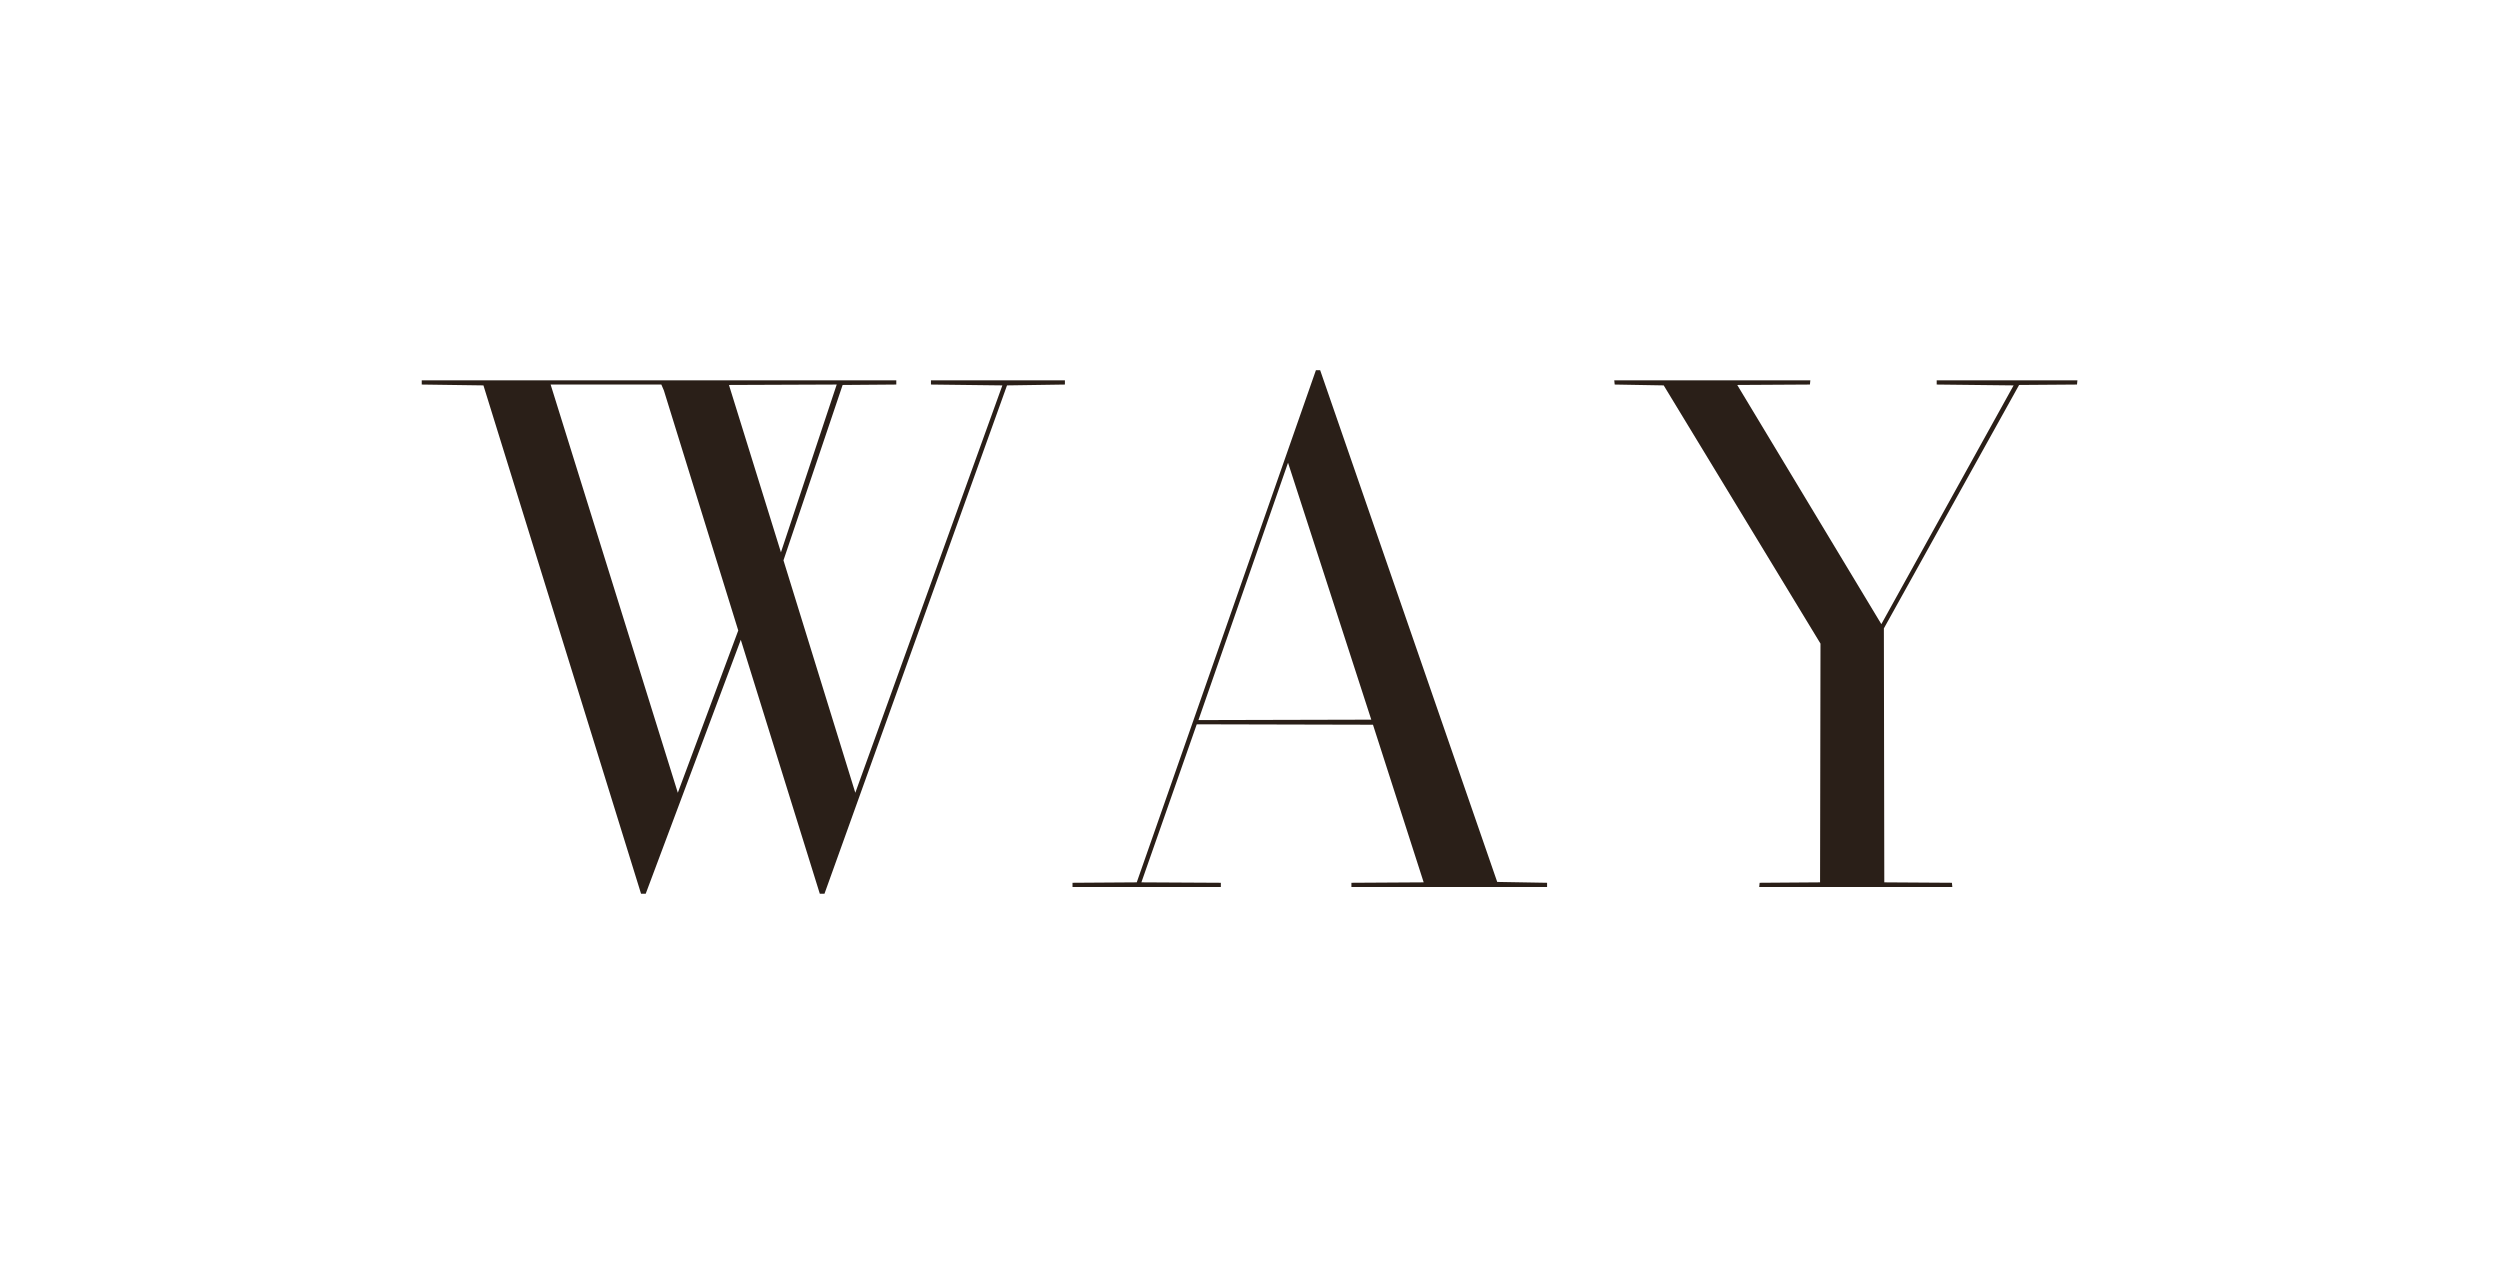
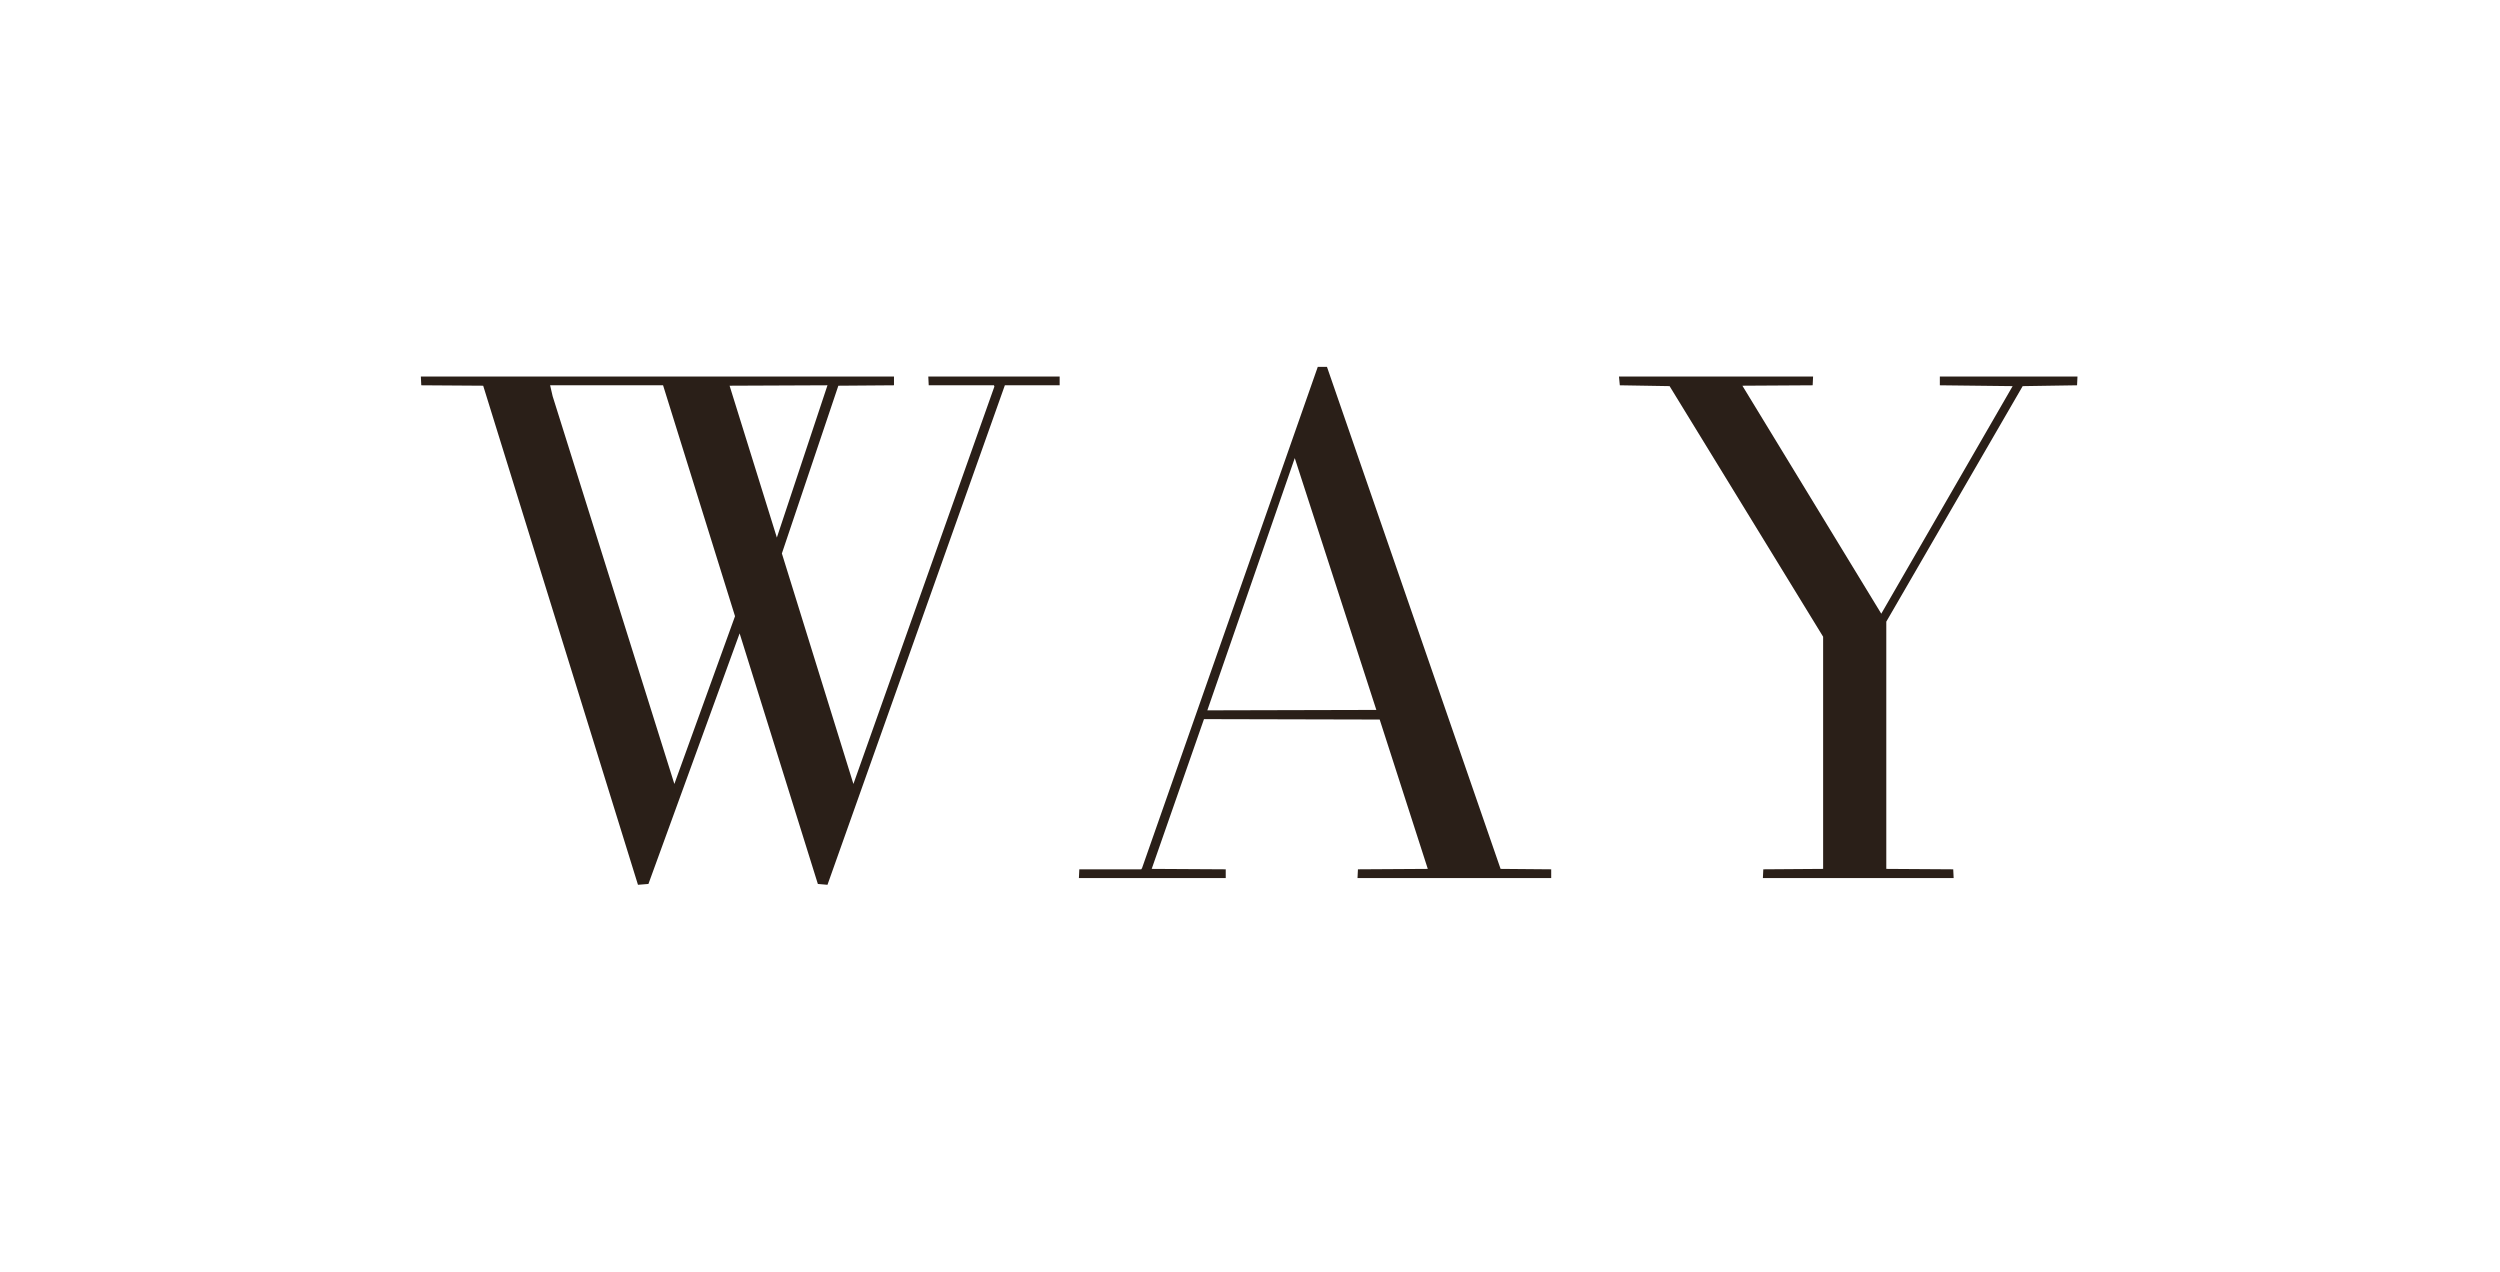
- <svg xmlns="http://www.w3.org/2000/svg" viewBox="-720 -720 5916 3040">
-   <path fill-rule="evenodd" fill="#2A1F18" d="M3100,180 L3101,190 L3217,192 L3588,803 L3587,1368 L3444,1369 L3443,1379 L3900,1379 L3899,1369 L3739,1368 L3738,767 L4058,191 L4195,190 L4196,180 L3863,180 L3863,190 L4045,192 L3732,757 L3391,191 L3563,190 L3564,180 Z M278,180 L278,190 L424,192 L797,1395 L808,1395 L1033,794 L1220,1395 L1231,1395 L1663,192 L1800,190 L1800,180 L1483,180 L1483,190 L1652,192 L1304,1156 L1134,606 L1274,191 L1401,190 L1401,180 Z M1260,190 L1128,587 L1005,191 Z M583,190 L845,190 L851,204 L1027,772 L884,1156 Z M2404,156 L2394,156 L1970,1368 L1818,1369 L1818,1379 L2169,1379 L2169,1369 L1981,1368 L2112,994 L2529,995 L2649,1368 L2478,1369 L2478,1379 L2941,1379 L2941,1369 L2823,1367 Z M2328,375 L2525,983 L2116,984 Z" />
+ <svg xmlns="http://www.w3.org/2000/svg" viewBox="-720 -720 5976 3040">
+   <path fill-rule="evenodd" fill="#2A1F18" d="M3150,180 L3152,201 L3271,203 L3638,802 L3638,1357 L3495,1358 L3494,1379 L3950,1379 L3949,1358 L3789,1357 L3789,766 L4115,203 L4245,201 L4246,180 L3917,180 L3917,201 L4091,203 L3777,747 L3445,202 L3613,201 L3614,180 Z M286,180 L287,201 L435,202 L805,1395 L830,1393 L1048,794 L1235,1393 L1258,1395 L1682,201 L1813,201 L1813,180 L1499,180 L1500,201 L1656,201 L1657,204 L1320,1154 L1149,603 L1284,202 L1417,201 L1417,180 Z M1258,201 L1137,565 L1024,202 Z M595,201 L865,201 L1037,753 L892,1154 L601,227 Z M2452,157 L2430,157 L2010,1355 L2008,1358 L1860,1358 L1859,1379 L2210,1379 L2210,1358 L2033,1357 L2158,999 L2578,1000 L2693,1357 L2526,1358 L2525,1379 L2988,1379 L2988,1358 L2867,1357 Z M2375,375 L2570,977 L2166,978 Z" />
</svg>
